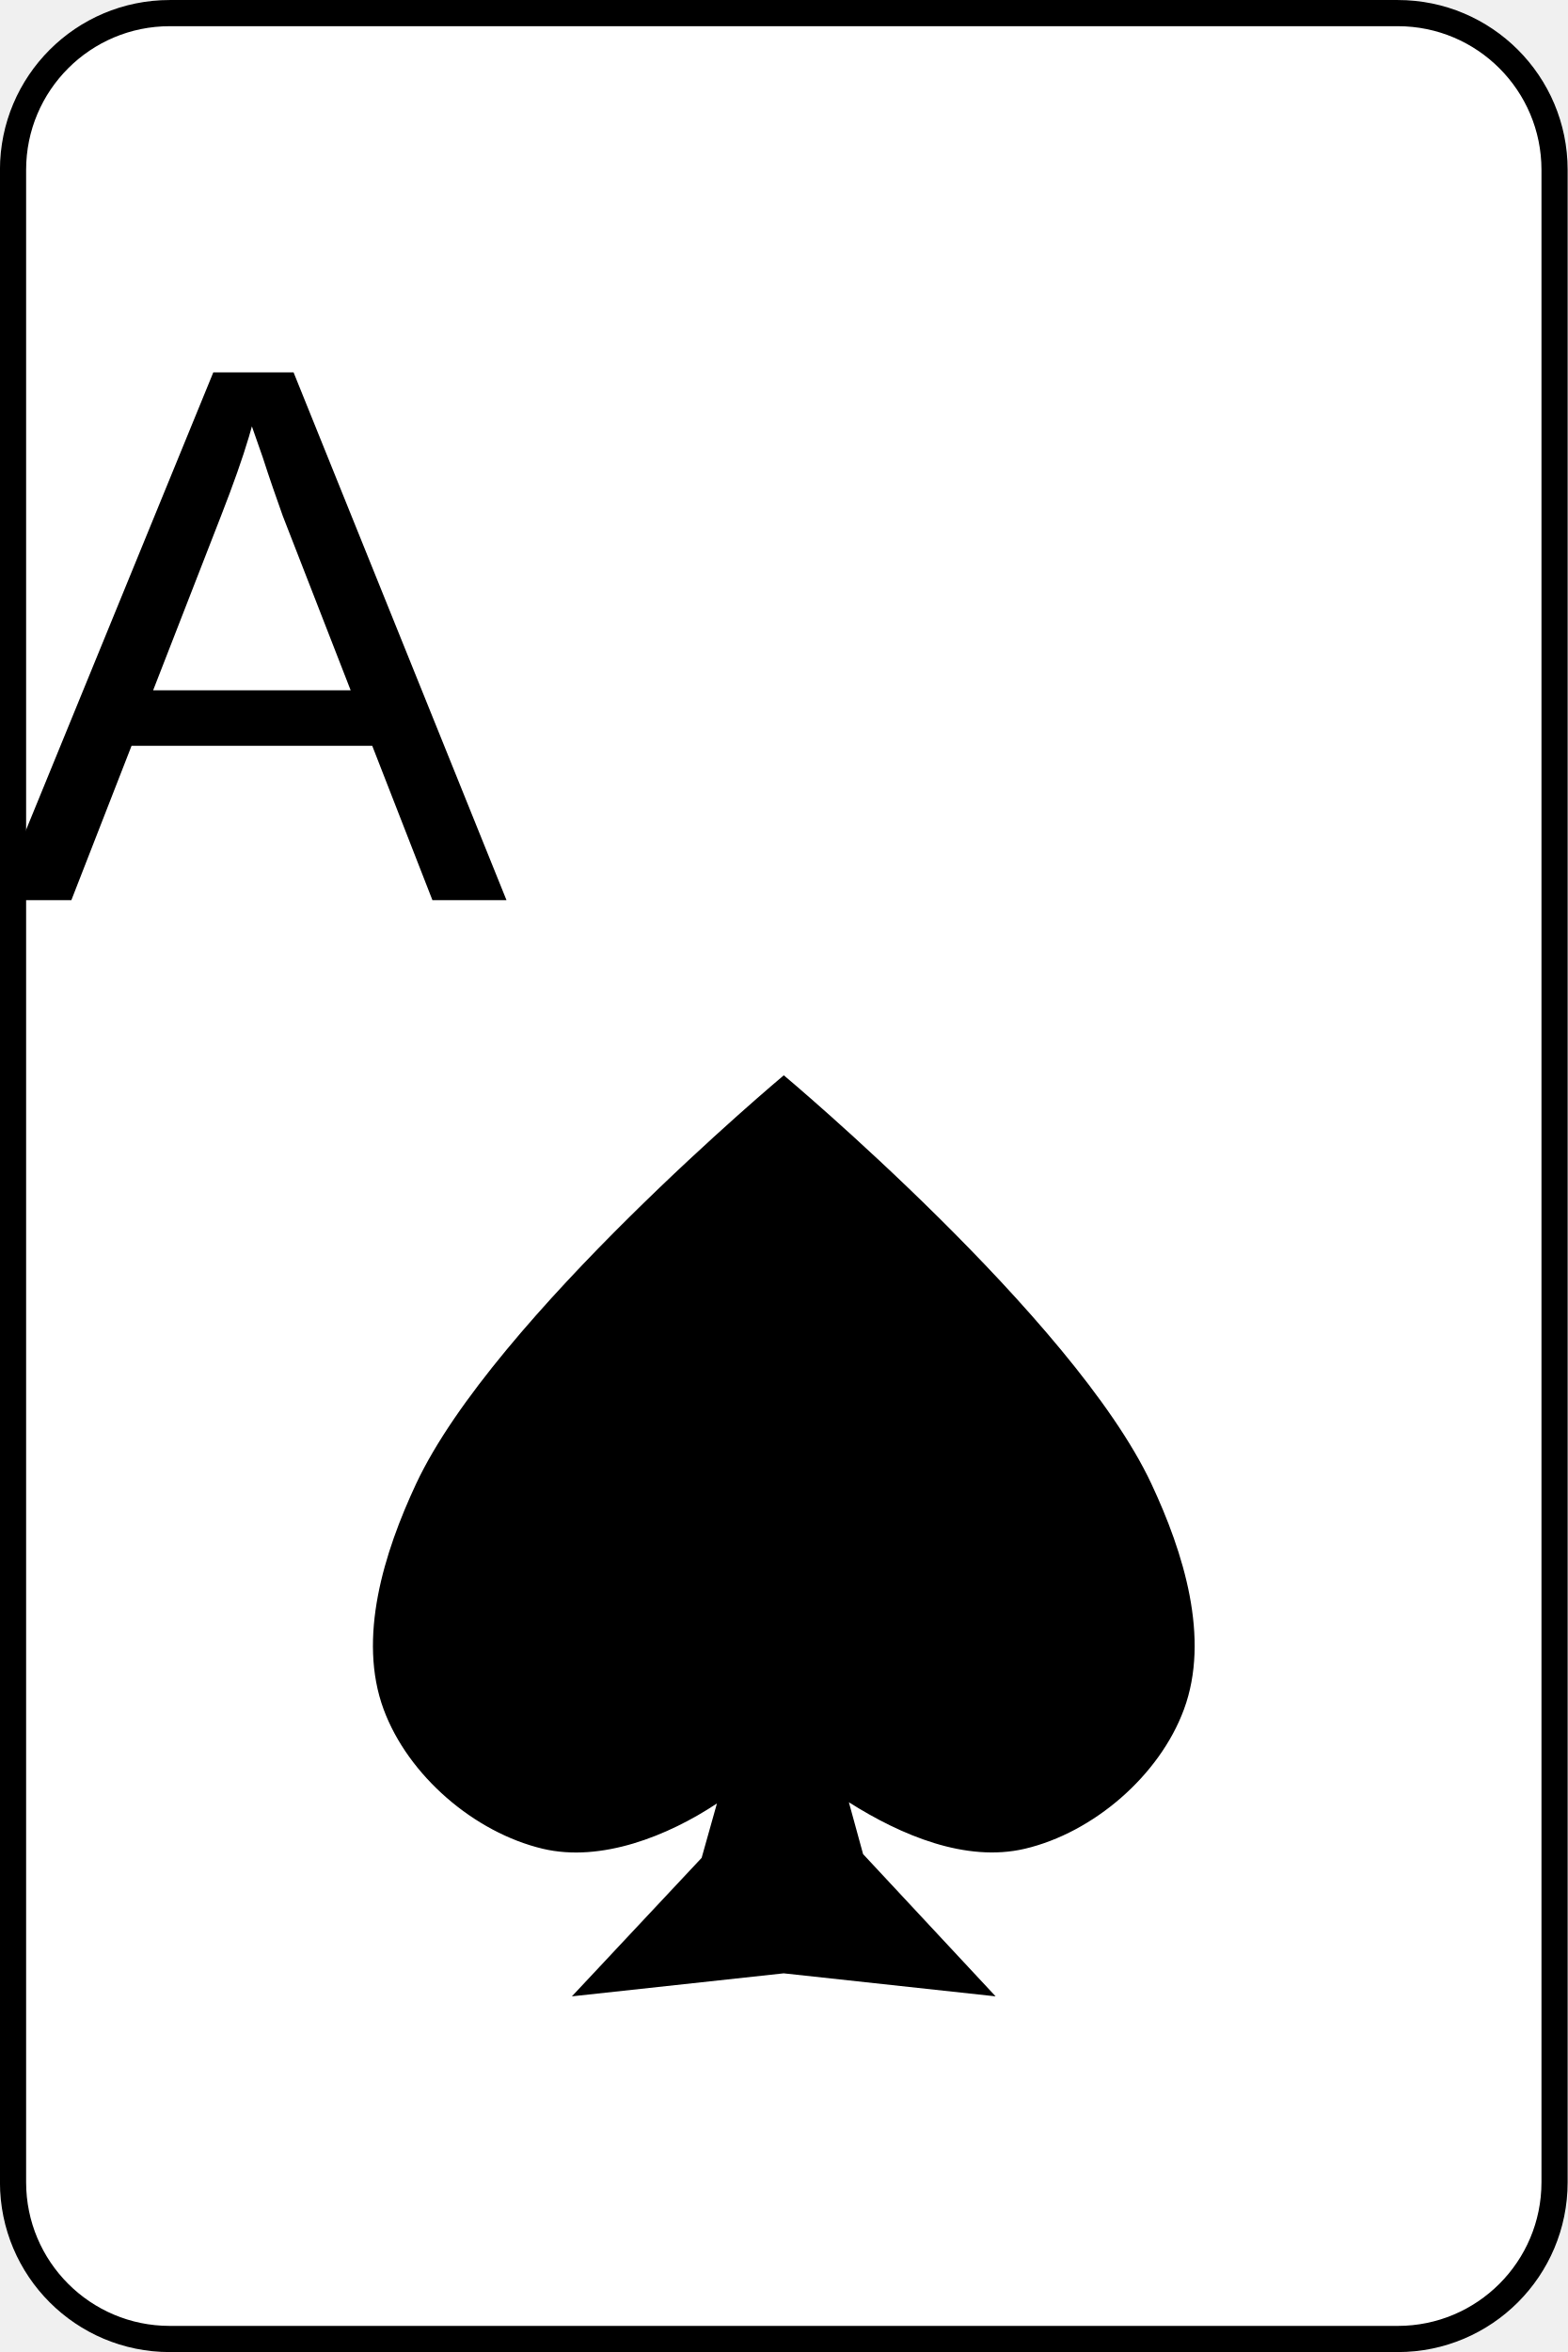
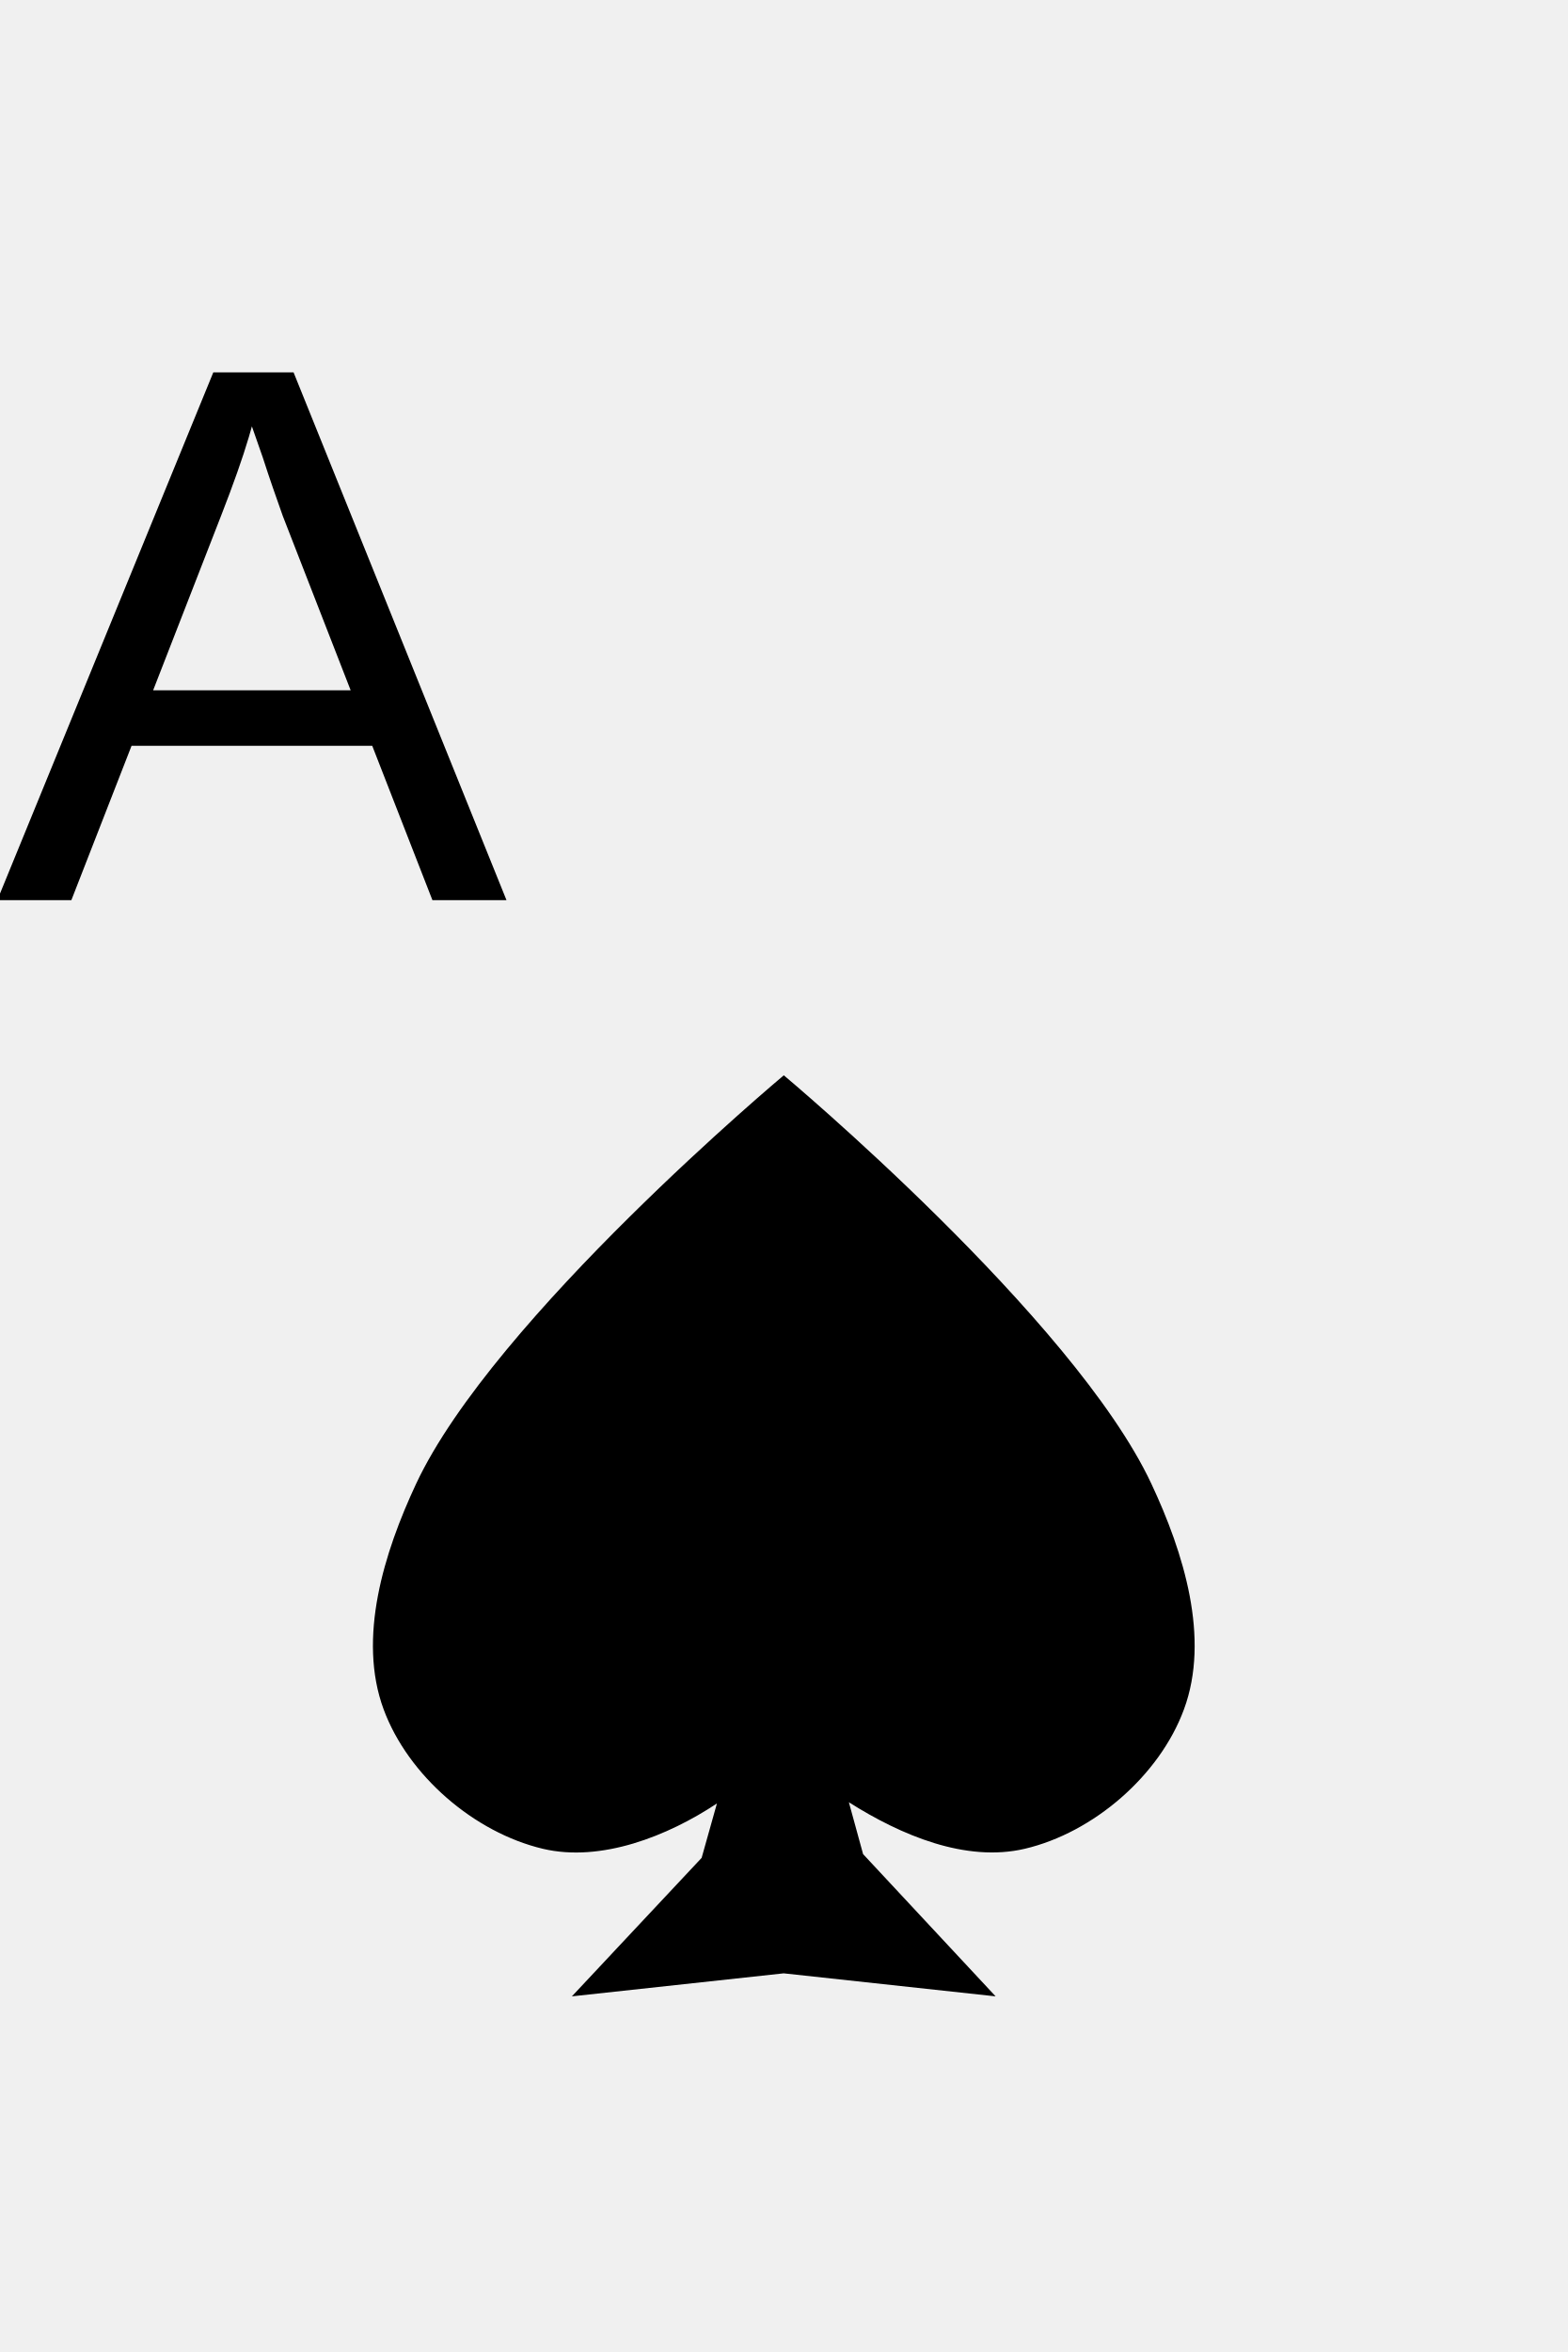
<svg xmlns="http://www.w3.org/2000/svg" width="60" height="90" viewBox="0 0 15.875 23.812" version="1.1" id="svg8">
  <defs id="defs2" />
  <g id="layer1" transform="translate(0,-273.1875)">
-     <rect style="opacity:1;fill:#ffffff;fill-opacity:1;fill-rule:nonzero;stroke:#000000;stroke-width:0.265;stroke-linecap:round;stroke-linejoin:miter;stroke-miterlimit:4;stroke-dasharray:none;stroke-opacity:1;paint-order:markers fill stroke" id="rect812" width="15.61" height="23.548" x="0.132" y="273.32" ry="1.587" />
    <path style="display:inline;opacity:1;fill:#000000;fill-opacity:1;fill-rule:nonzero;stroke:none;stroke-width:0.598;stroke-linecap:round;stroke-linejoin:miter;stroke-miterlimit:4;stroke-dasharray:none;stroke-opacity:1;paint-order:markers stroke fill" d="m 7.937,284.074 c 0,0 -2.936,2.456 -3.723,4.135 -0.326,0.697 -0.596,1.563 -0.329,2.285 0.248,0.67 0.917,1.246 1.612,1.411 0.591,0.14 1.269,-0.131 1.763,-0.459 l -0.155,0.551 -1.314,1.402 2.145,-0.233 2.146,0.233 -1.342,-1.44 -0.144,-0.525 c 0.528,0.334 1.183,0.611 1.781,0.471 0.695,-0.163 1.365,-0.741 1.612,-1.411 0.267,-0.722 -0.003,-1.588 -0.33,-2.285 -0.787,-1.679 -3.722,-4.135 -3.722,-4.135 z" id="path837" />
    <text xml:space="preserve" style="font-style:normal;font-variant:normal;font-weight:normal;font-stretch:normal;font-size:7.767px;line-height:1.25;font-family:Arial;-inkscape-font-specification:Arial;text-align:center;letter-spacing:0px;word-spacing:0px;text-anchor:middle;display:inline;fill:#000000;fill-opacity:1;stroke:none;stroke-width:0.194" x="7.941" y="282.302" id="text929">
      <tspan id="tspan927" x="7.941" y="282.302" style="font-style:normal;font-variant:normal;font-weight:normal;font-stretch:normal;font-family:Arial;-inkscape-font-specification:Arial;text-align:center;text-anchor:middle;stroke-width:0.194">A</tspan>
    </text>
  </g>
</svg>
